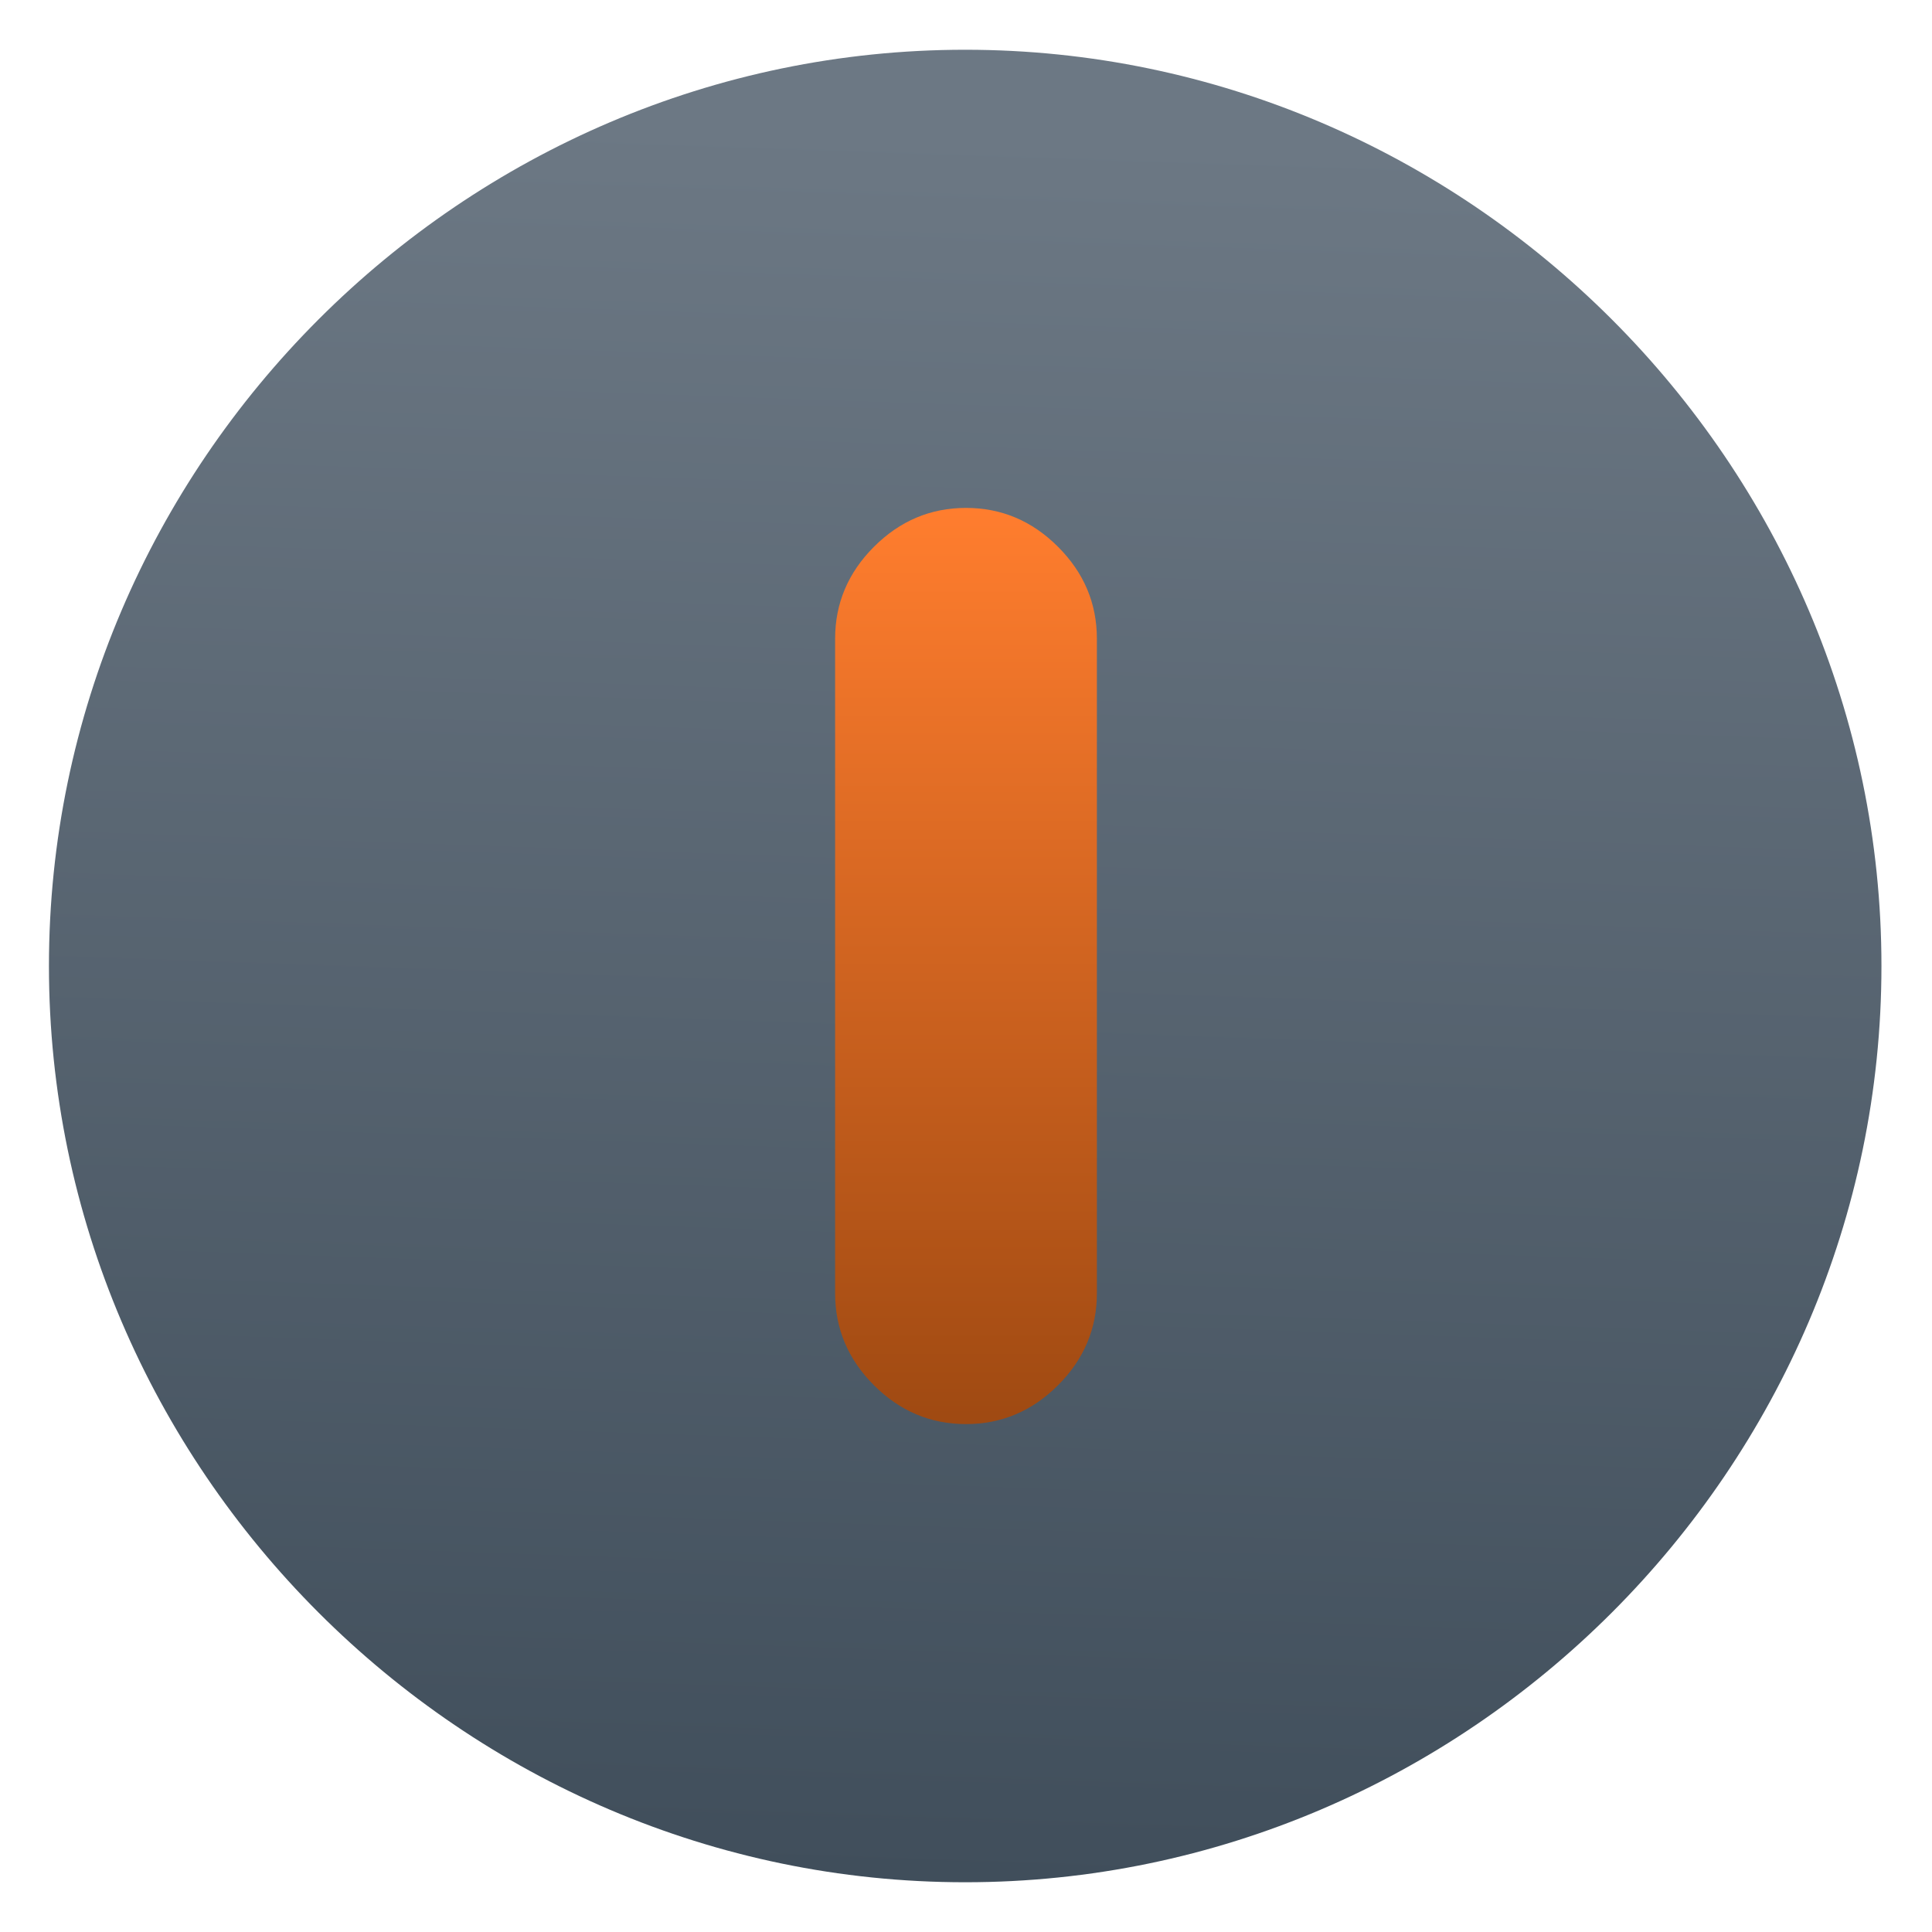
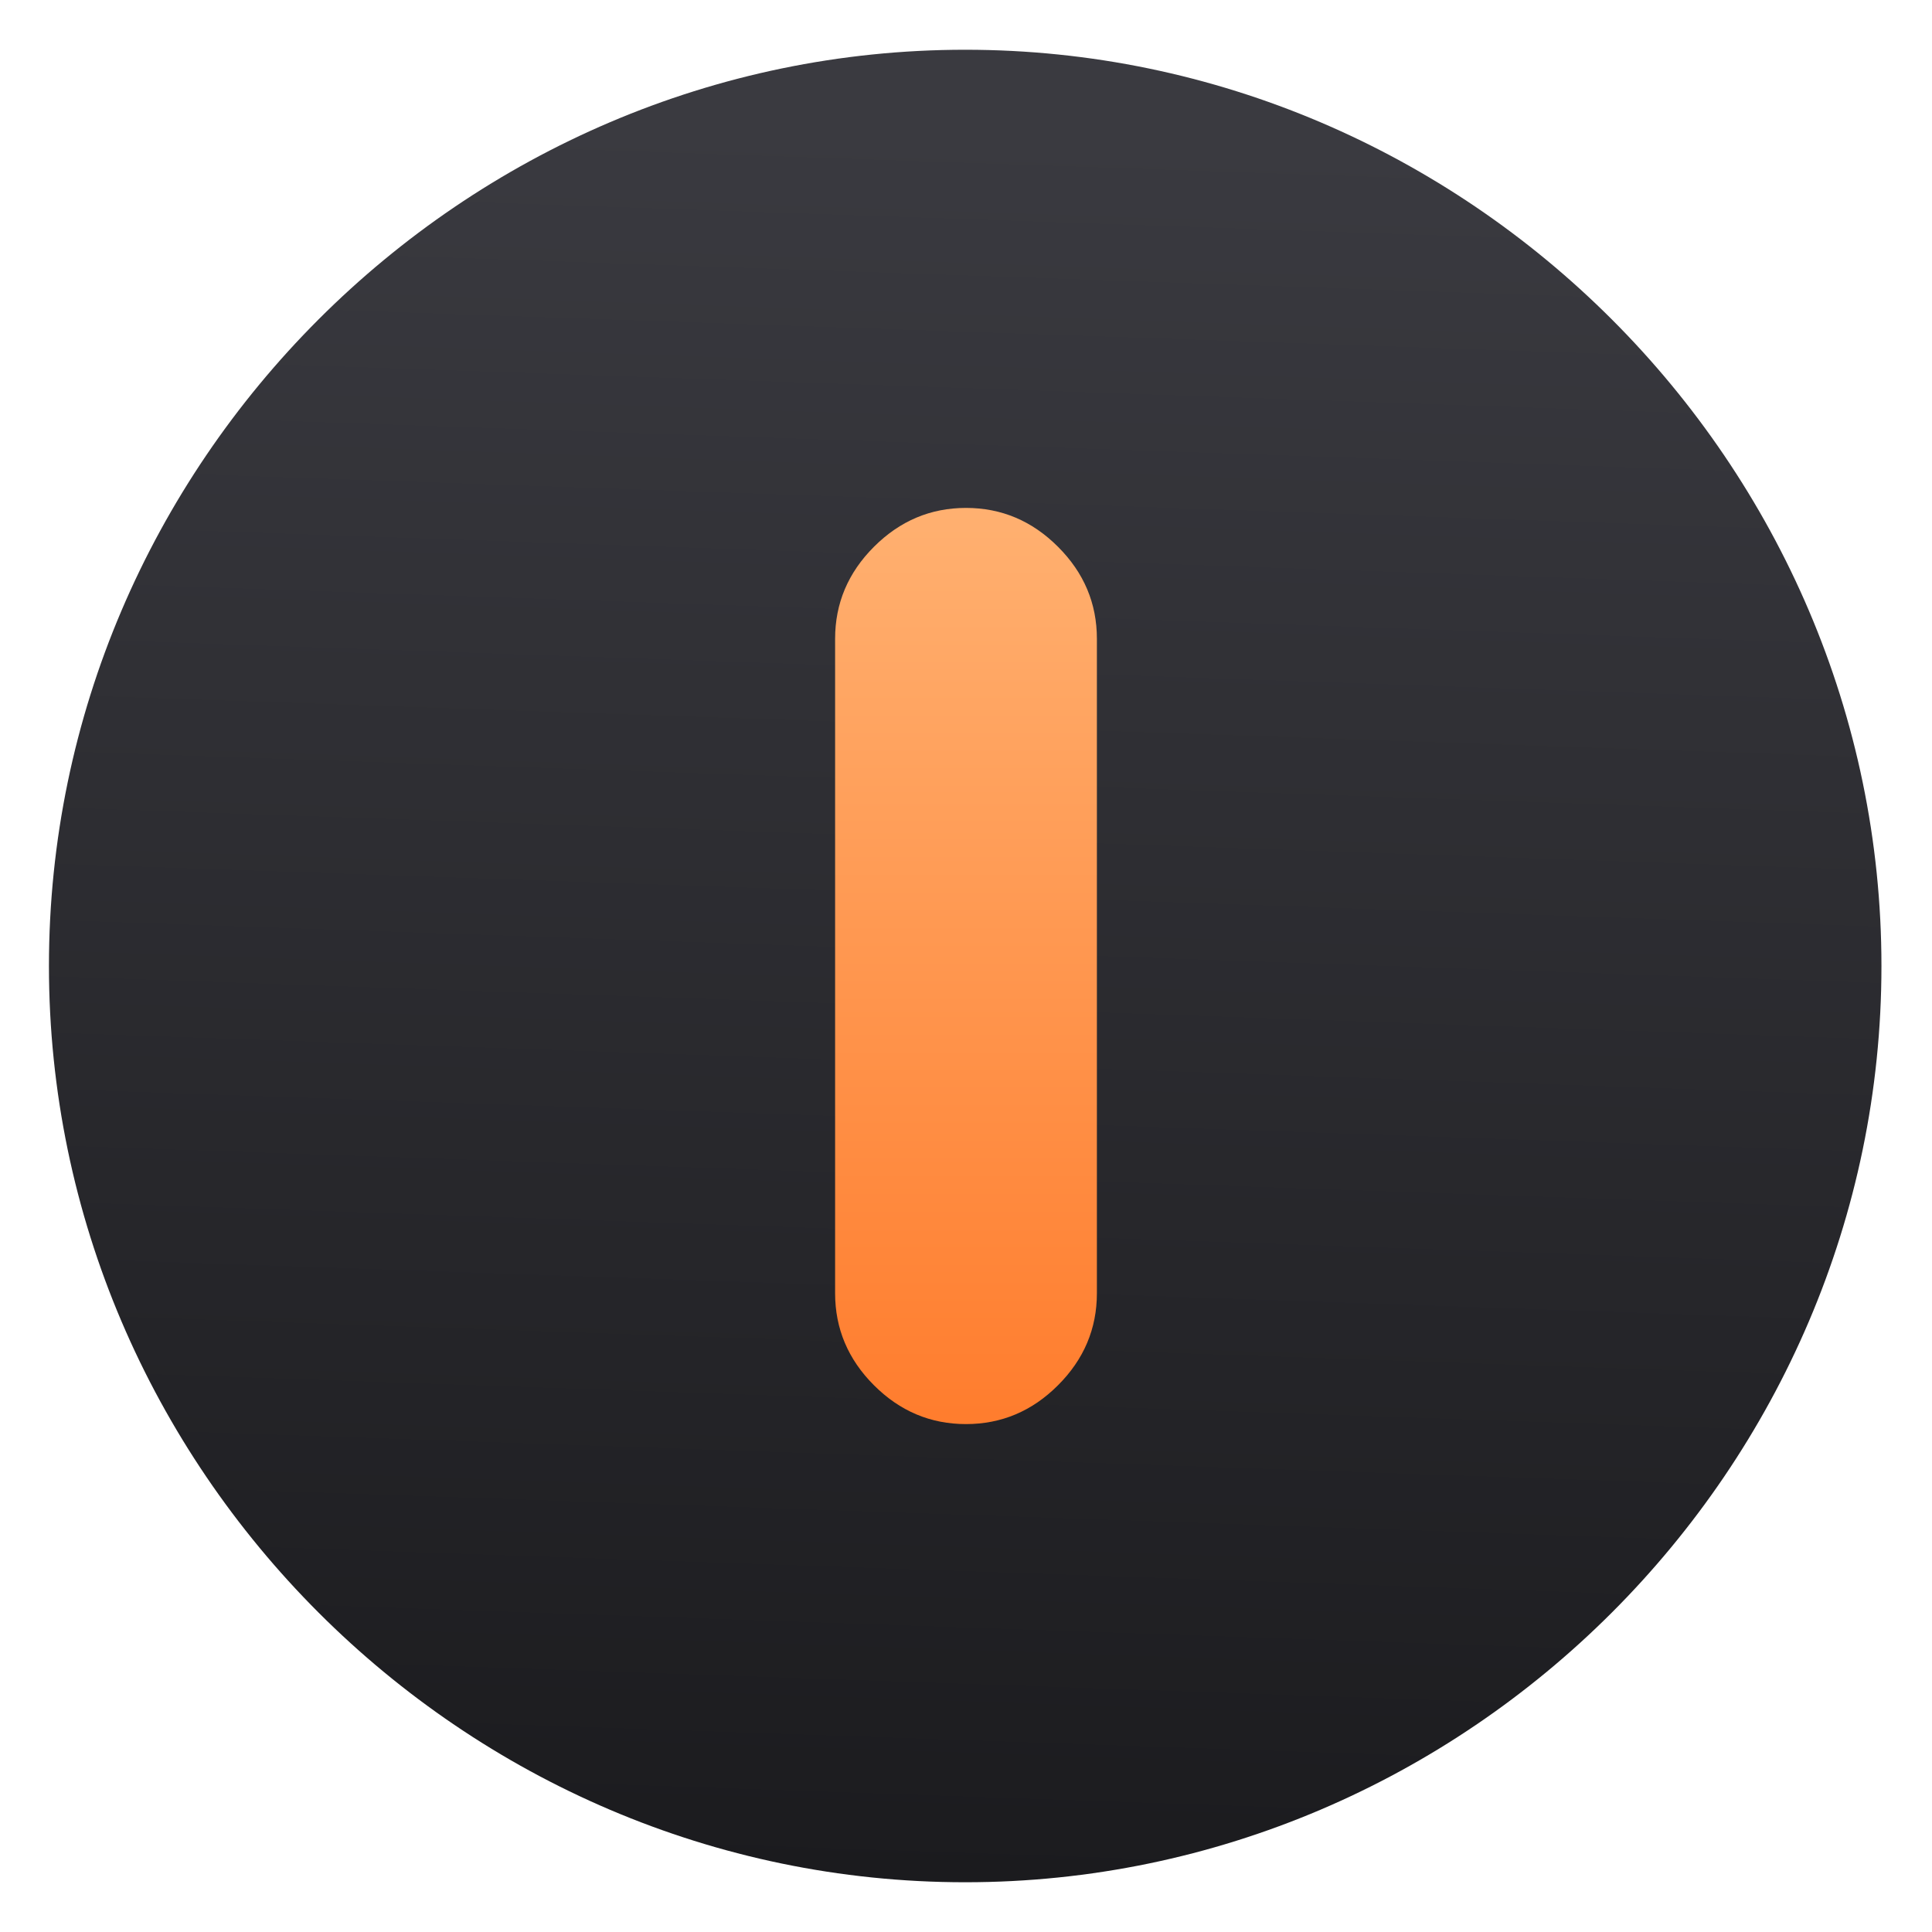
<svg xmlns="http://www.w3.org/2000/svg" clip-rule="evenodd" fill-rule="evenodd" stroke-linejoin="round" stroke-miterlimit="2" viewBox="0 0 48 48">
  <linearGradient id="a" x2="1" gradientTransform="matrix(.797685 -42.8718 42.8718 .797685 245.191 50.5858)" gradientUnits="userSpaceOnUse">
-     <stop stop-color="#404e5b" offset="0" />
-     <stop stop-color="#6c7884" offset="1" />
+     <stop stop-color="#1b1b1e" offset="0" />
+     <stop stop-color="#3a3a40" offset="1" />
  </linearGradient>
  <linearGradient id="b" x2="1" gradientTransform="matrix(0 -22.638 22.638 0 24 35.257)" gradientUnits="userSpaceOnUse">
-     <stop stop-color="#a04a12" offset="0" />
-     <stop stop-color="#ff7d2e" offset="1" />
+     <stop stop-color="#ff7d2e" offset="0" />
+     <stop stop-color="#ffb070" offset="1" />
  </linearGradient>
  <path d="m46.744 24c0 12.488-10.276 22.764-22.764 22.764s-22.764-10.276-22.764-22.764 10.276-22.764 22.764-22.764 22.764 10.276 22.764 22.764z" fill="url(#a)" />
  <path d="m24 35.381c.88 0 1.643-.321 2.286-.965.644-.643.966-1.406.966-2.286v-16.259c0-.881-.322-1.643-.966-2.286-.643-.644-1.405-.966-2.286-.966s-1.643.322-2.287.966c-.643.643-.965 1.405-.965 2.286v16.259c0 .88.322 1.643.965 2.286.644.644 1.406.965 2.287.965z" fill="url(#b)" />
</svg>
